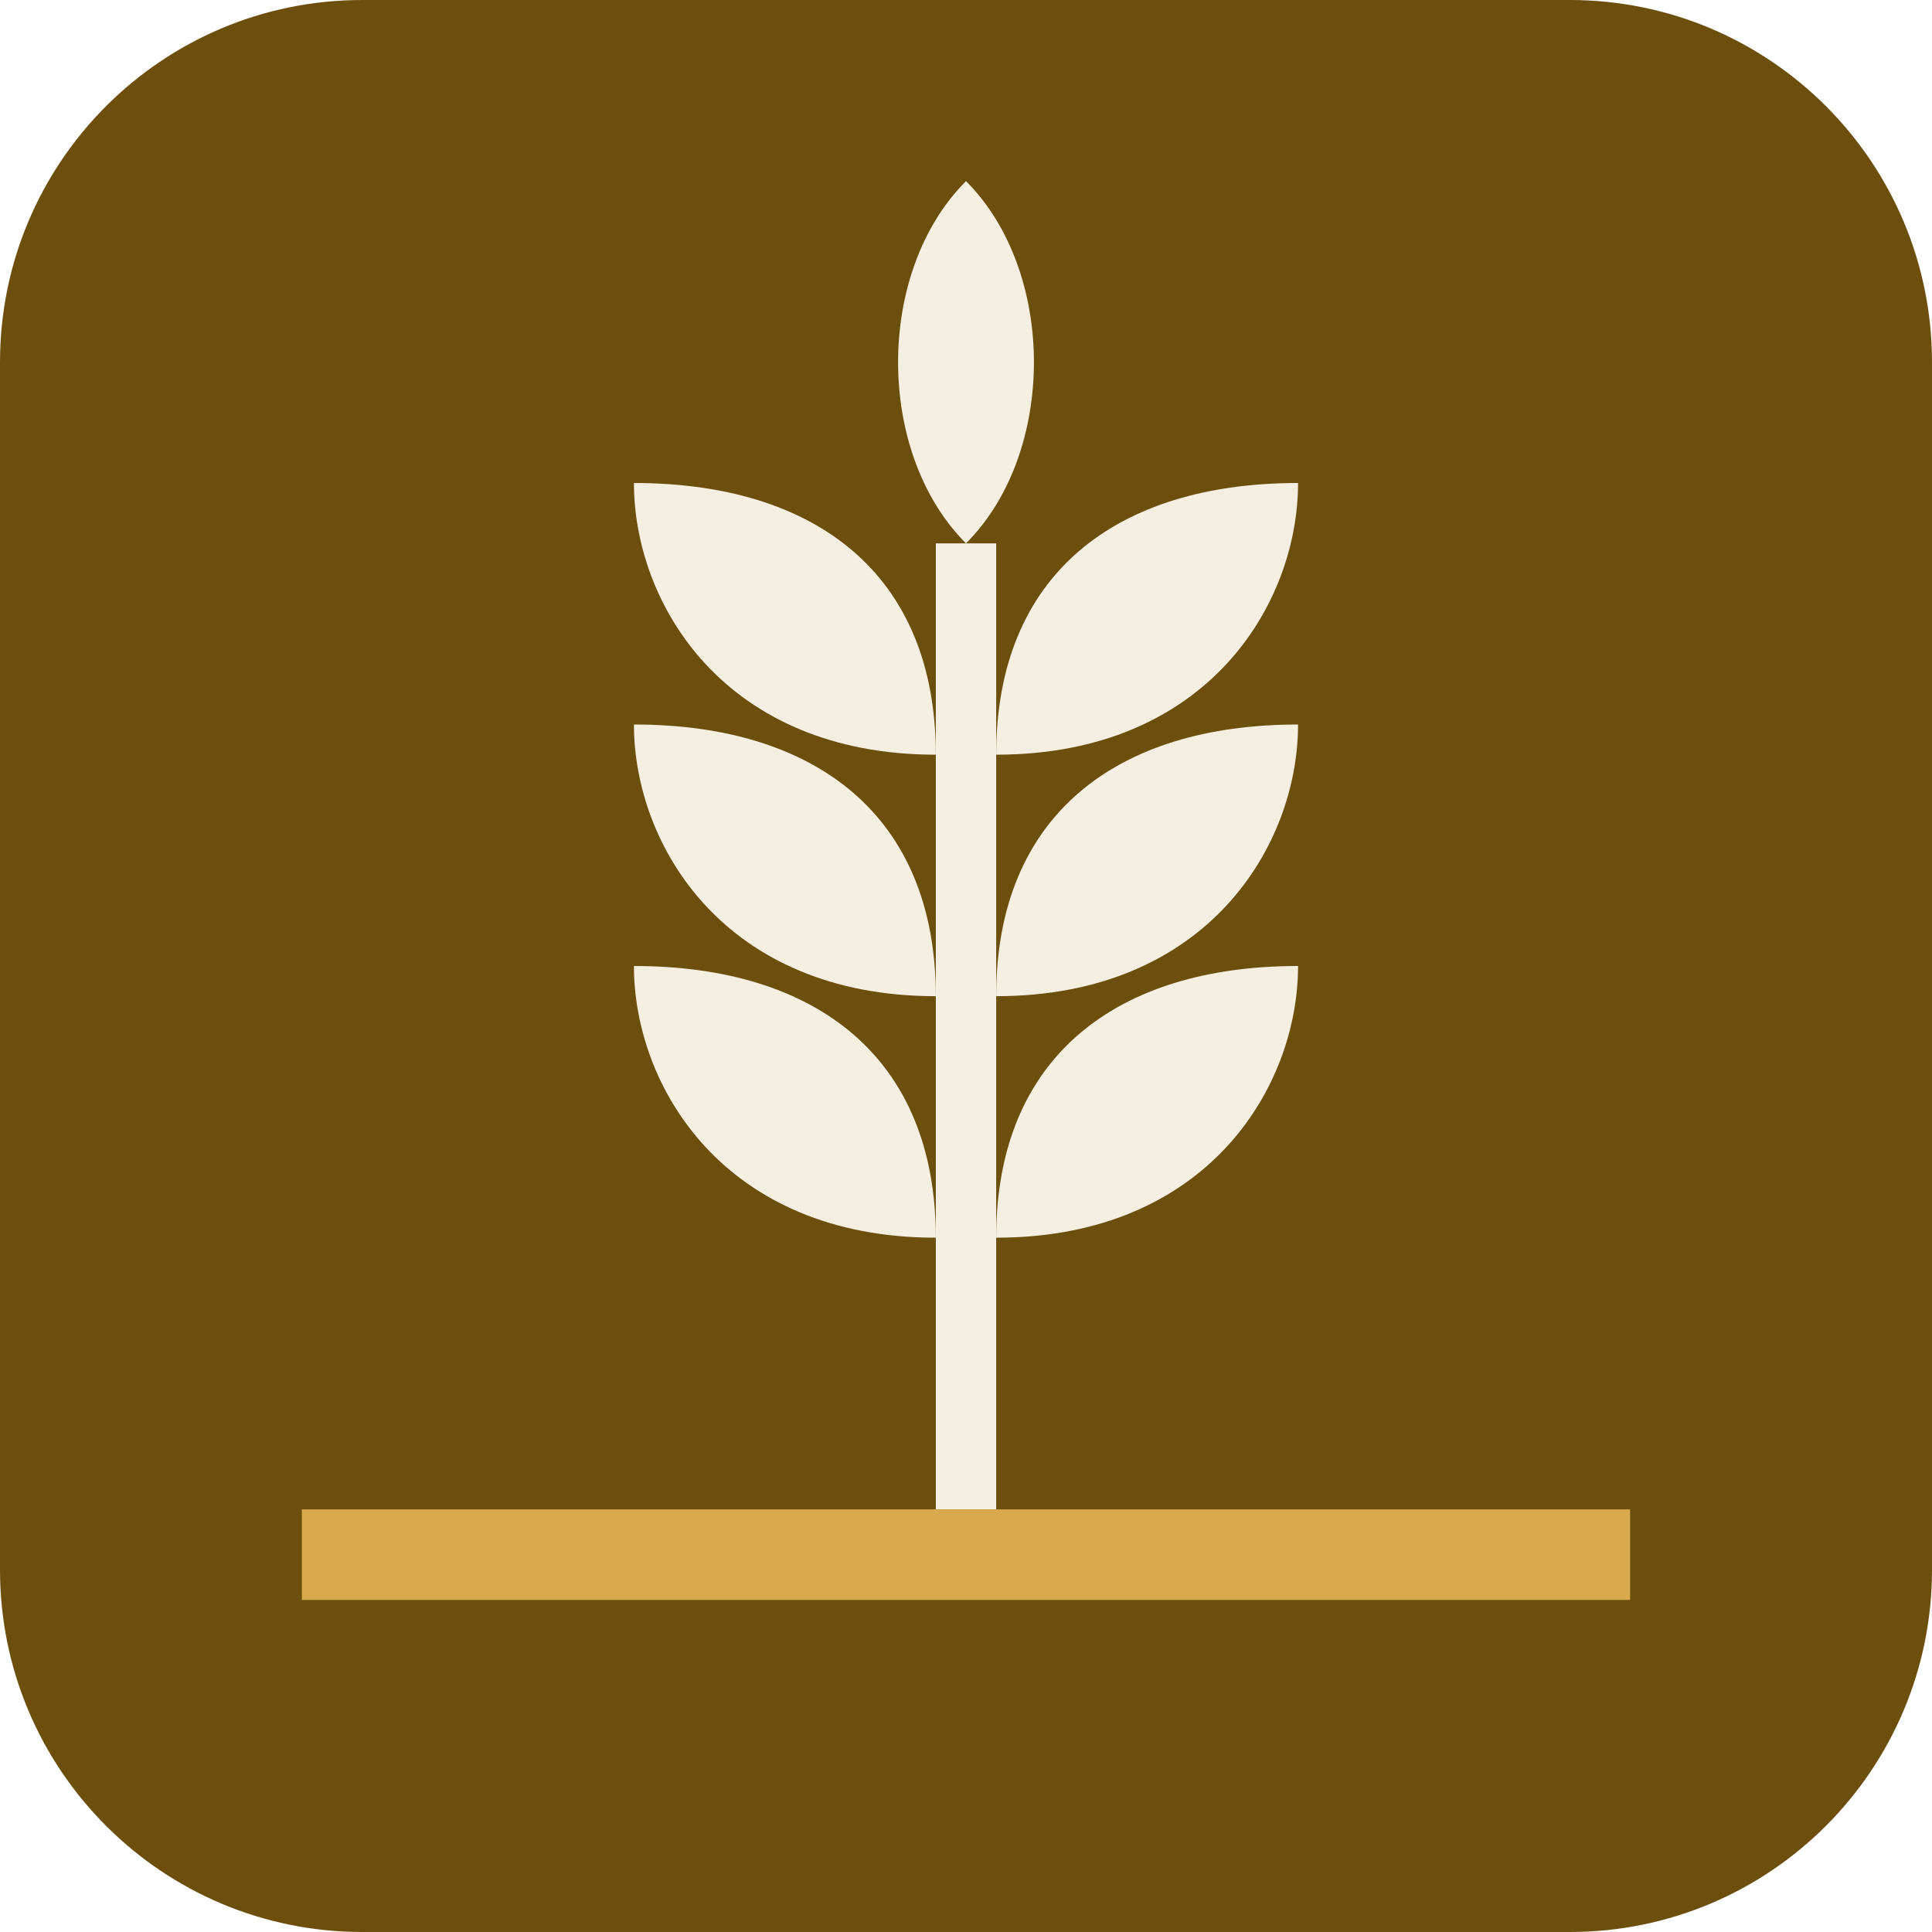
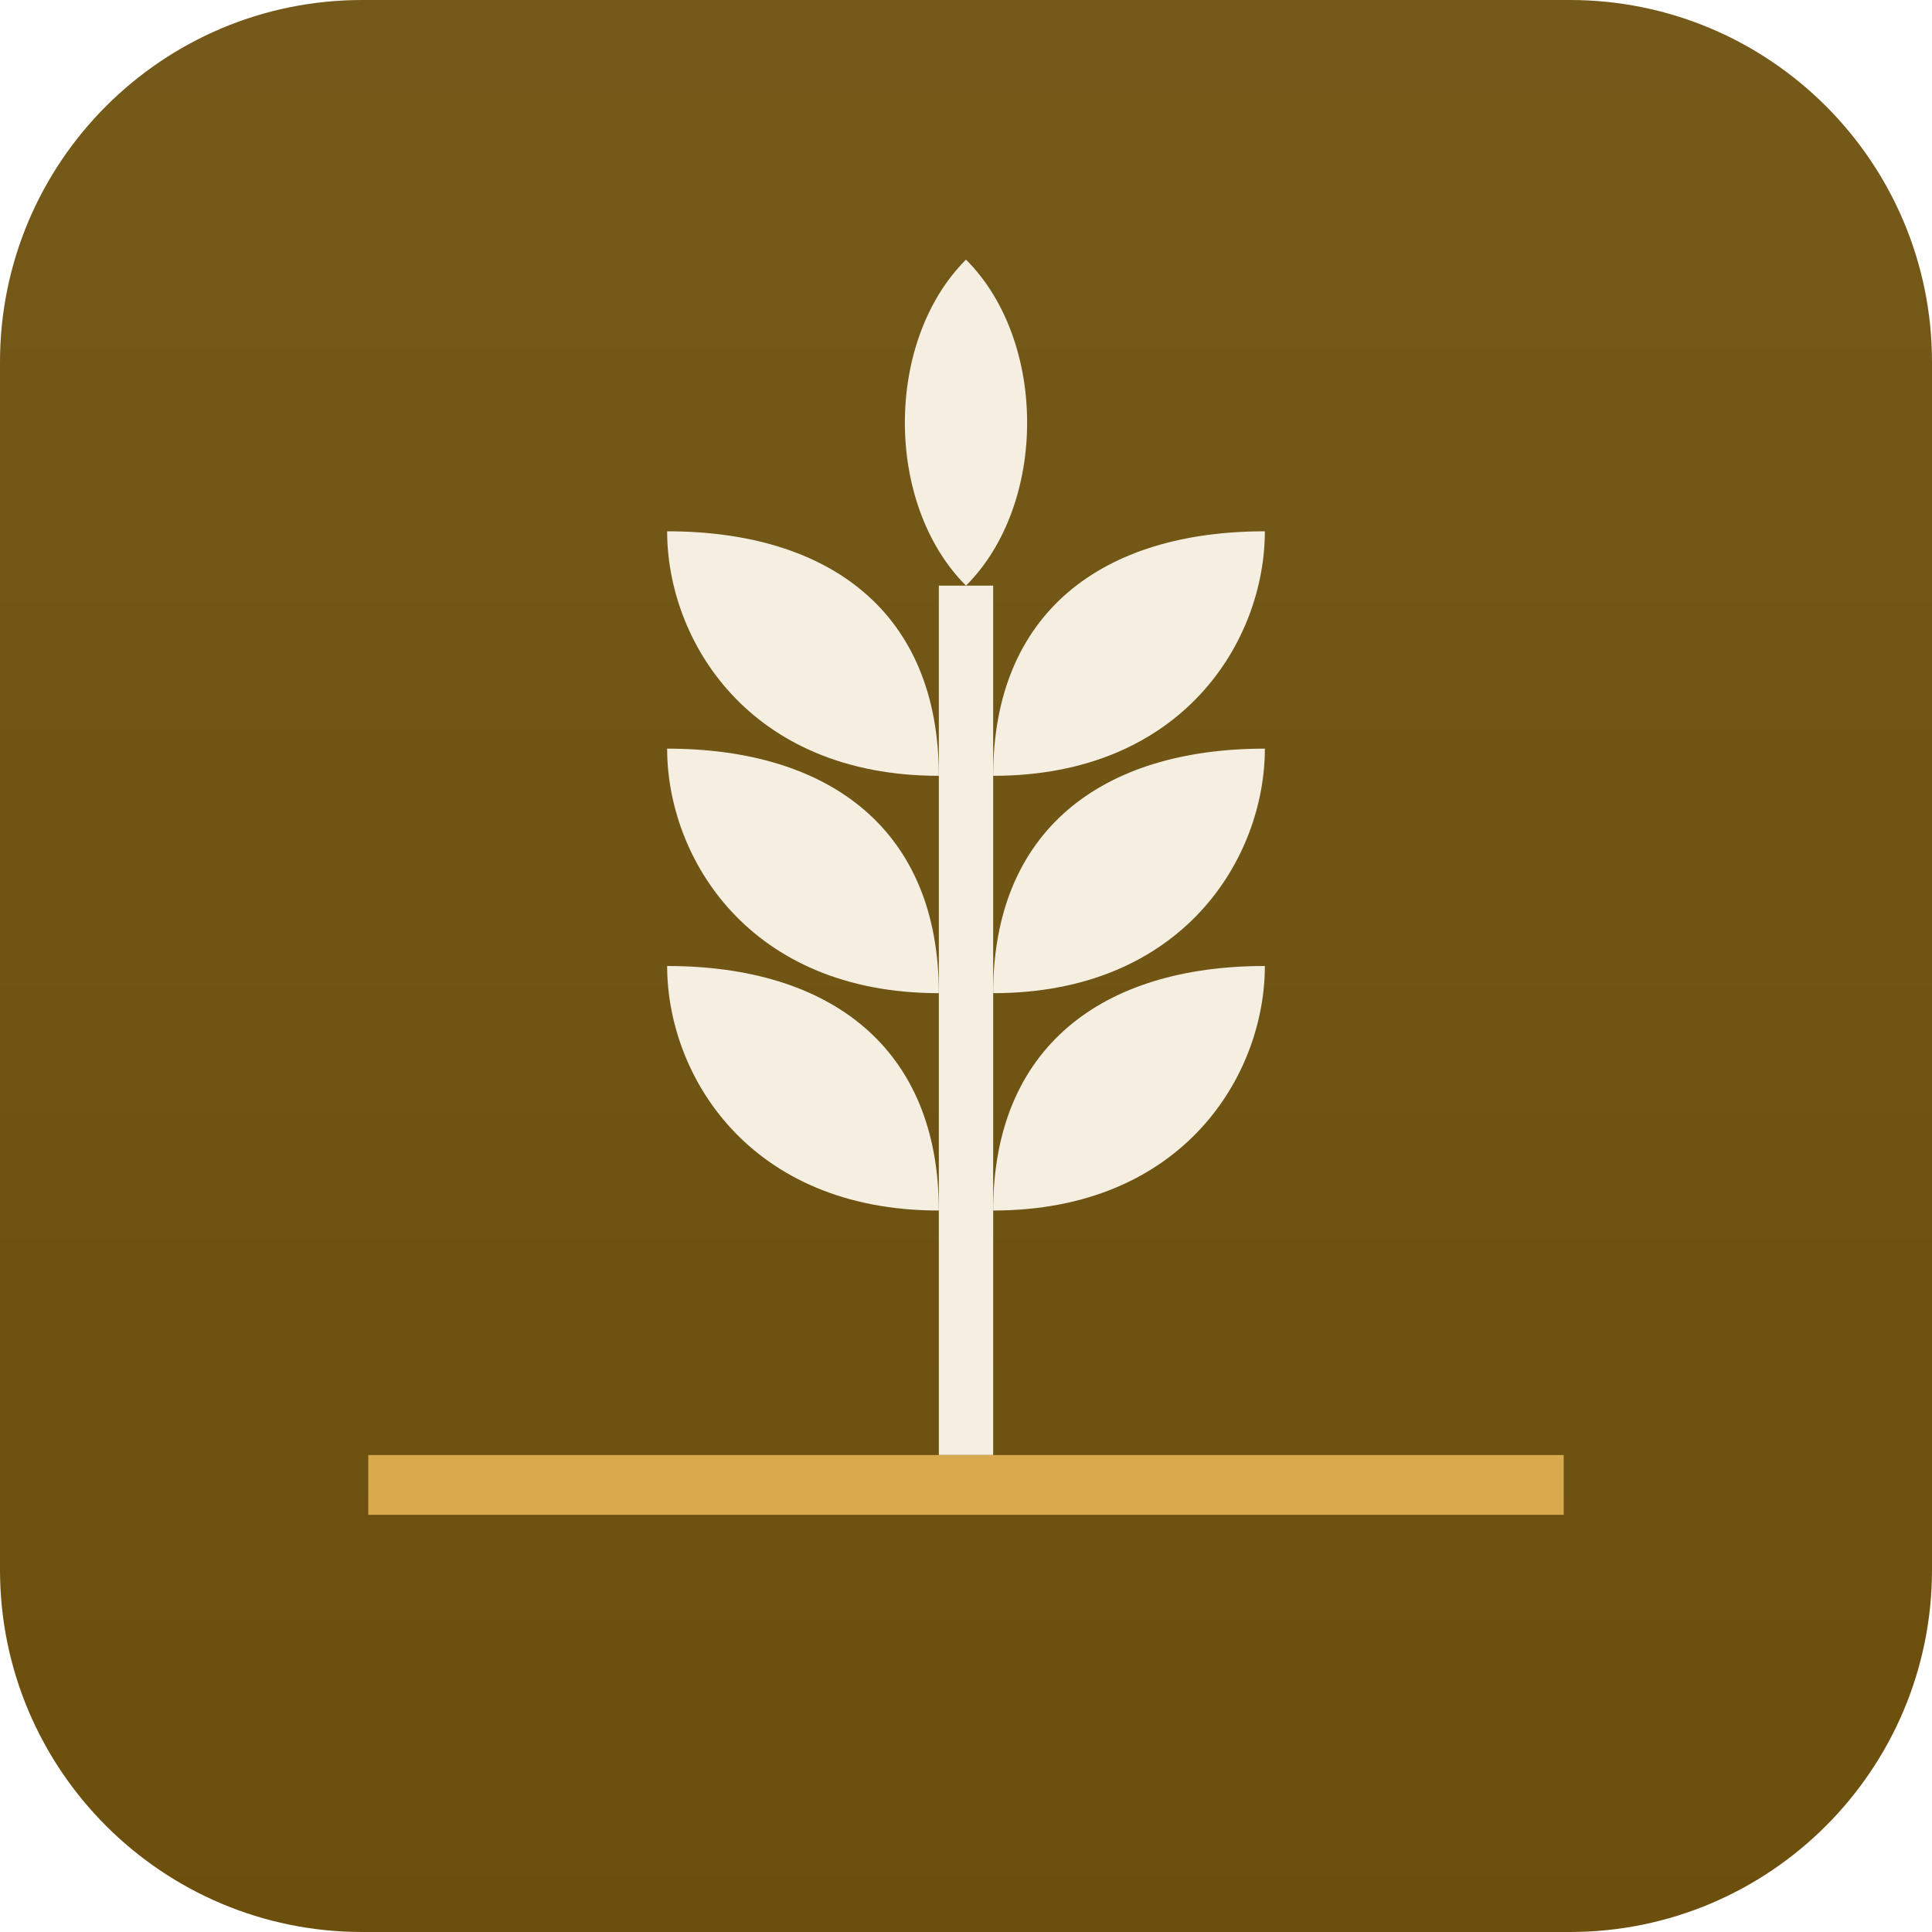
<svg xmlns="http://www.w3.org/2000/svg" viewBox="0 0 64 64">
+   <defs>
+     <linearGradient id="t" x1="0" y1="0" x2="0" y2="1">
+       <stop offset="0" stop-color="#fff" stop-opacity=".06" />
+       <stop offset="1" stop-color="#fff" stop-opacity="0" />
+     </linearGradient>
+   </defs>
  <rect width="64" height="64" rx="12" fill="#6C4F0C" />
-   <rect x="31" y="18" width="2" height="32" fill="#F5EFE2" />
-   <g fill="#F5EFE2">
-     <path d="M32 6 C35 9 35 15 32 18 C29 15 29 9 32 6 Z" />
-     <path d="M31 25 C24 25 21 20 21 16 C27 16 31 19 31 25 Z" />
-     <path d="M33 25 C40 25 43 20 43 16 C37 16 33 19 33 25 Z" />
-     <path d="M31 33 C24 33 21 28 21 24 C27 24 31 27 31 33 Z" />
-     <path d="M33 33 C40 33 43 28 43 24 C37 24 33 27 33 33 Z" />
-     <path d="M31 41 C24 41 21 36 21 32 C27 32 31 35 31 41 Z" />
-     <path d="M33 41 C40 41 43 36 43 32 C37 32 33 35 33 41 Z" />
+   <rect width="64" height="64" rx="12" fill="url(#t)" />
+   <g transform="translate(32 32) scale(0.9) translate(-32 -32)">
+     <rect x="31" y="18" width="2" height="32" fill="#F5EFE2" />
+     <g fill="#F5EFE2">
+       <path d="M32 6 C35 9 35 15 32 18 C29 15 29 9 32 6 Z" />
+       <path d="M31 25 C24 25 21 20 21 16 C27 16 31 19 31 25 Z" />
+       <path d="M33 25 C40 25 43 20 43 16 C37 16 33 19 33 25 Z" />
+       <path d="M31 33 C24 33 21 28 21 24 C27 24 31 27 31 33 Z" />
+       <path d="M33 33 C40 33 43 28 43 24 C37 24 33 27 33 33 Z" />
+       <path d="M31 41 C24 41 21 36 21 32 C27 32 31 35 31 41 Z" />
+       <path d="M33 41 C40 41 43 36 43 32 C37 32 33 35 33 41 Z" />
+     </g>
+     <rect x="10" y="50" width="44" height="2.2" fill="#D9A94E" />
  </g>
-   <rect x="10" y="50" width="44" height="3" fill="#D9A94E" />
</svg>
